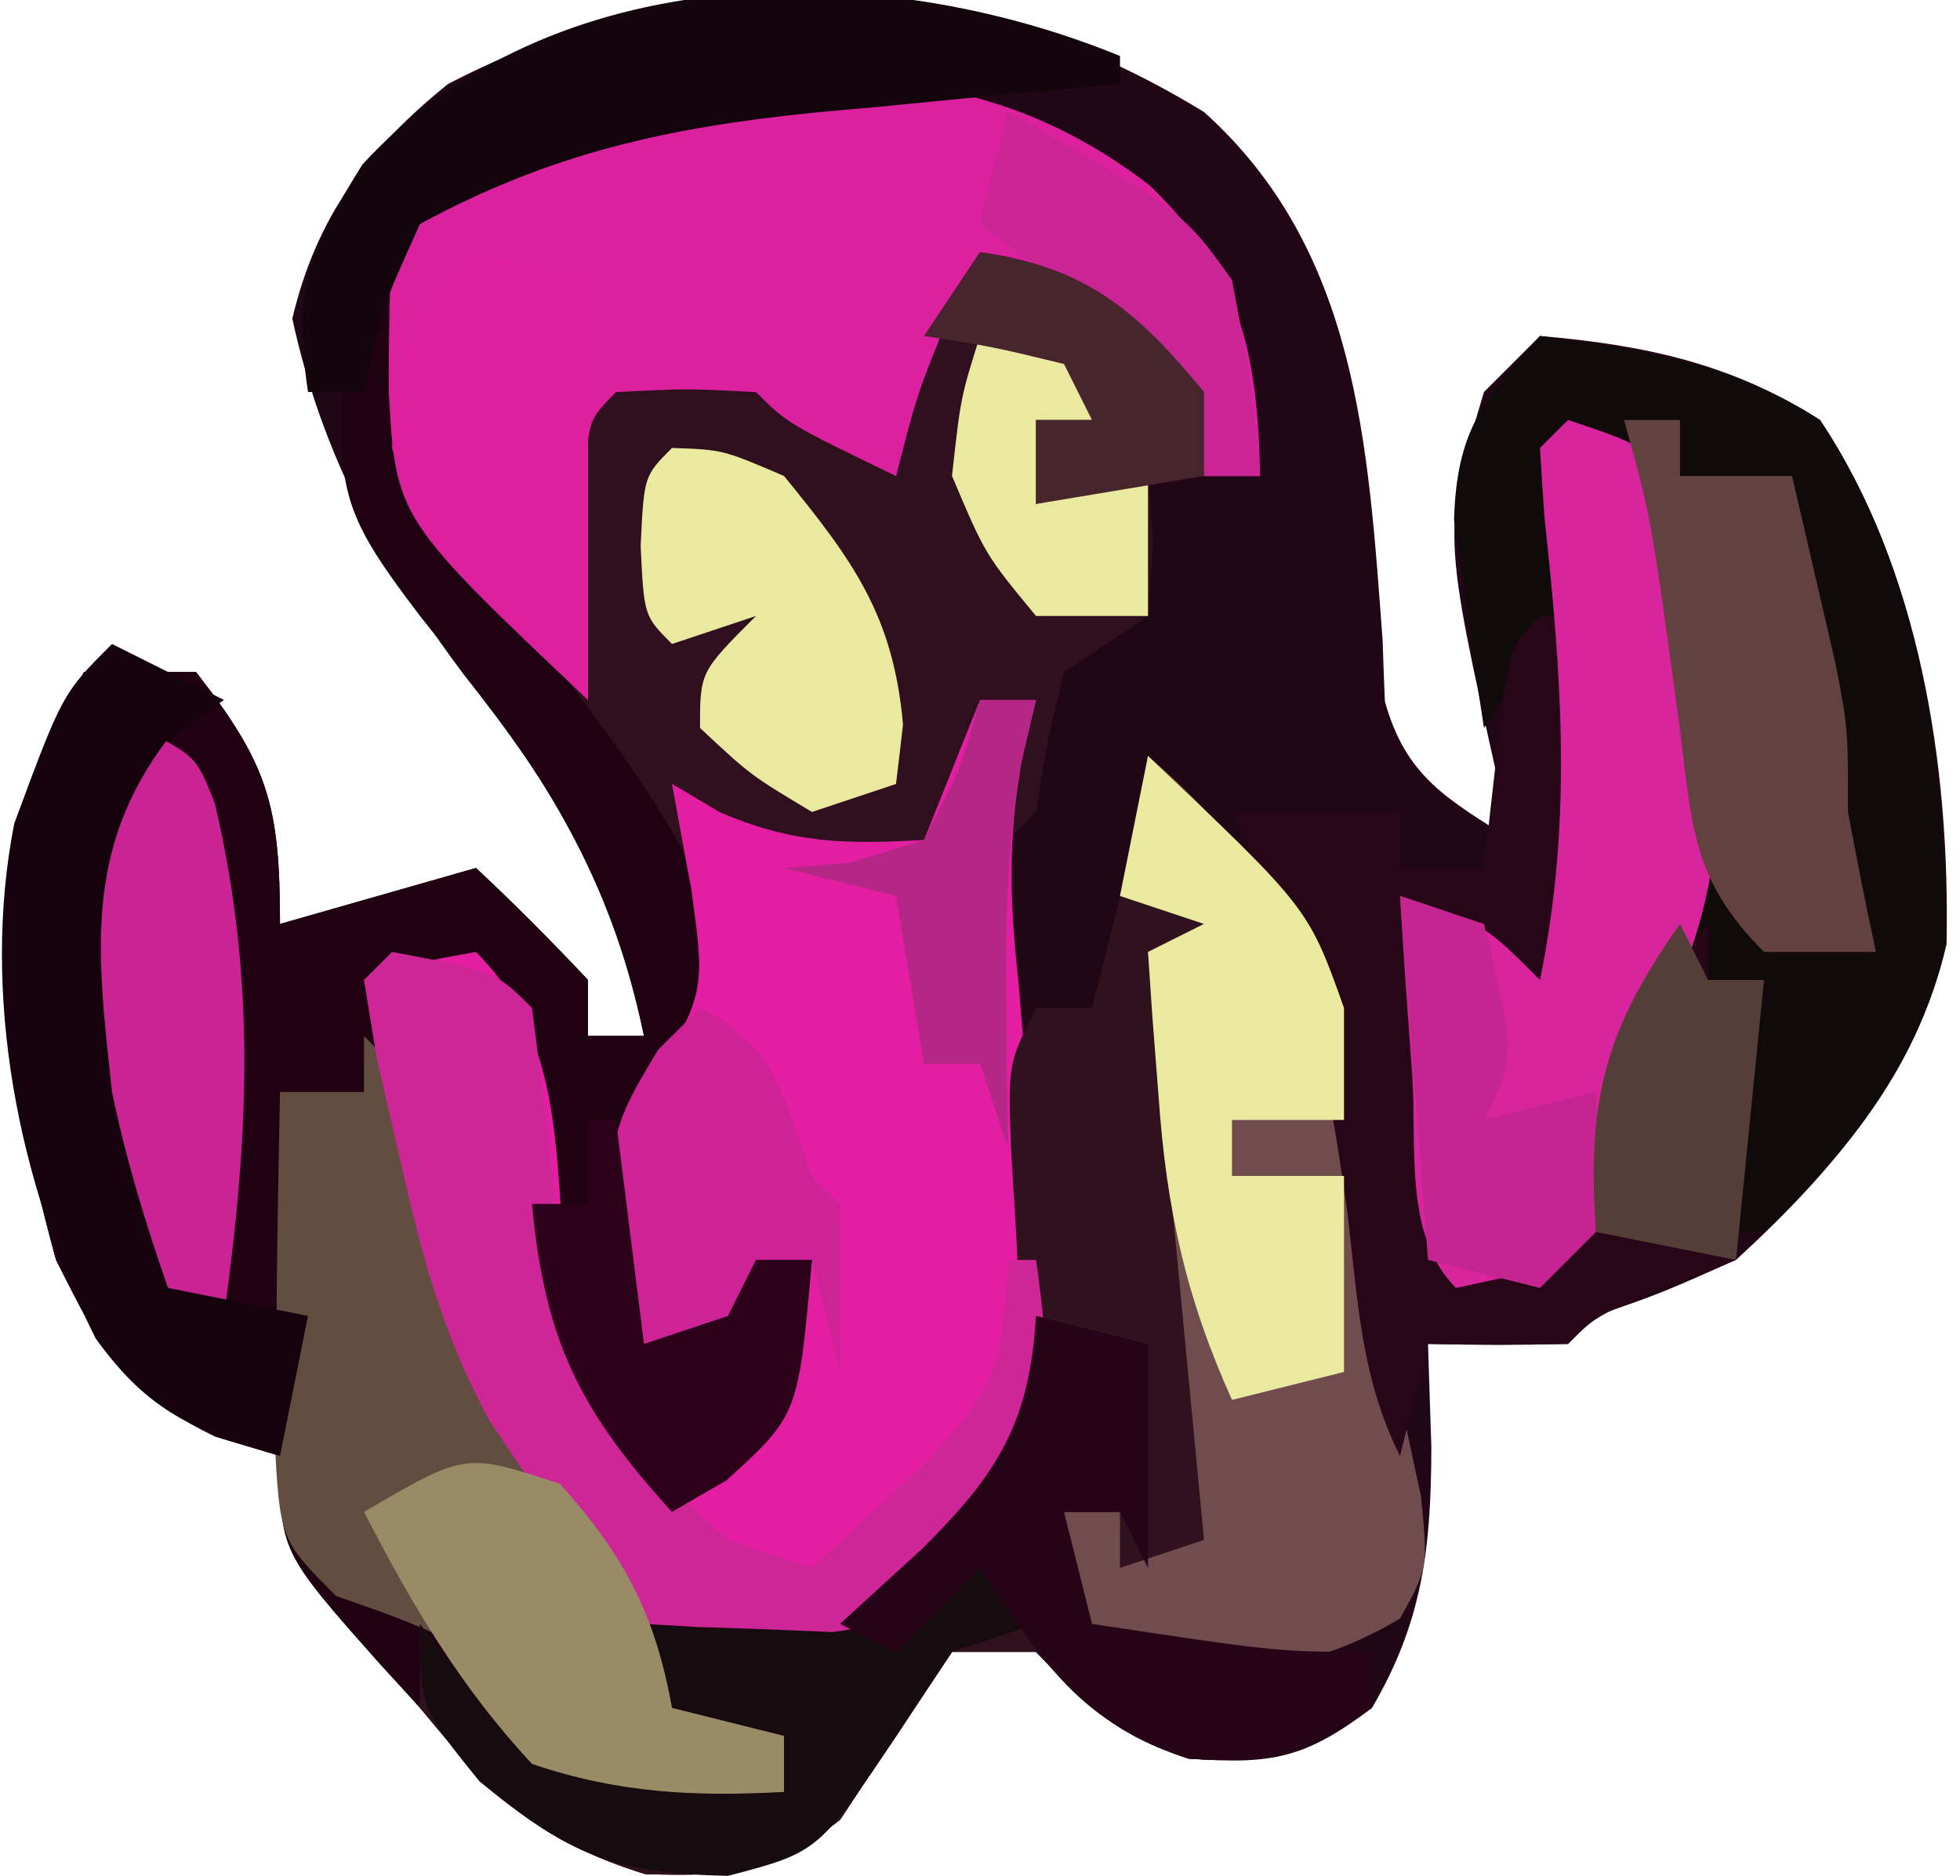
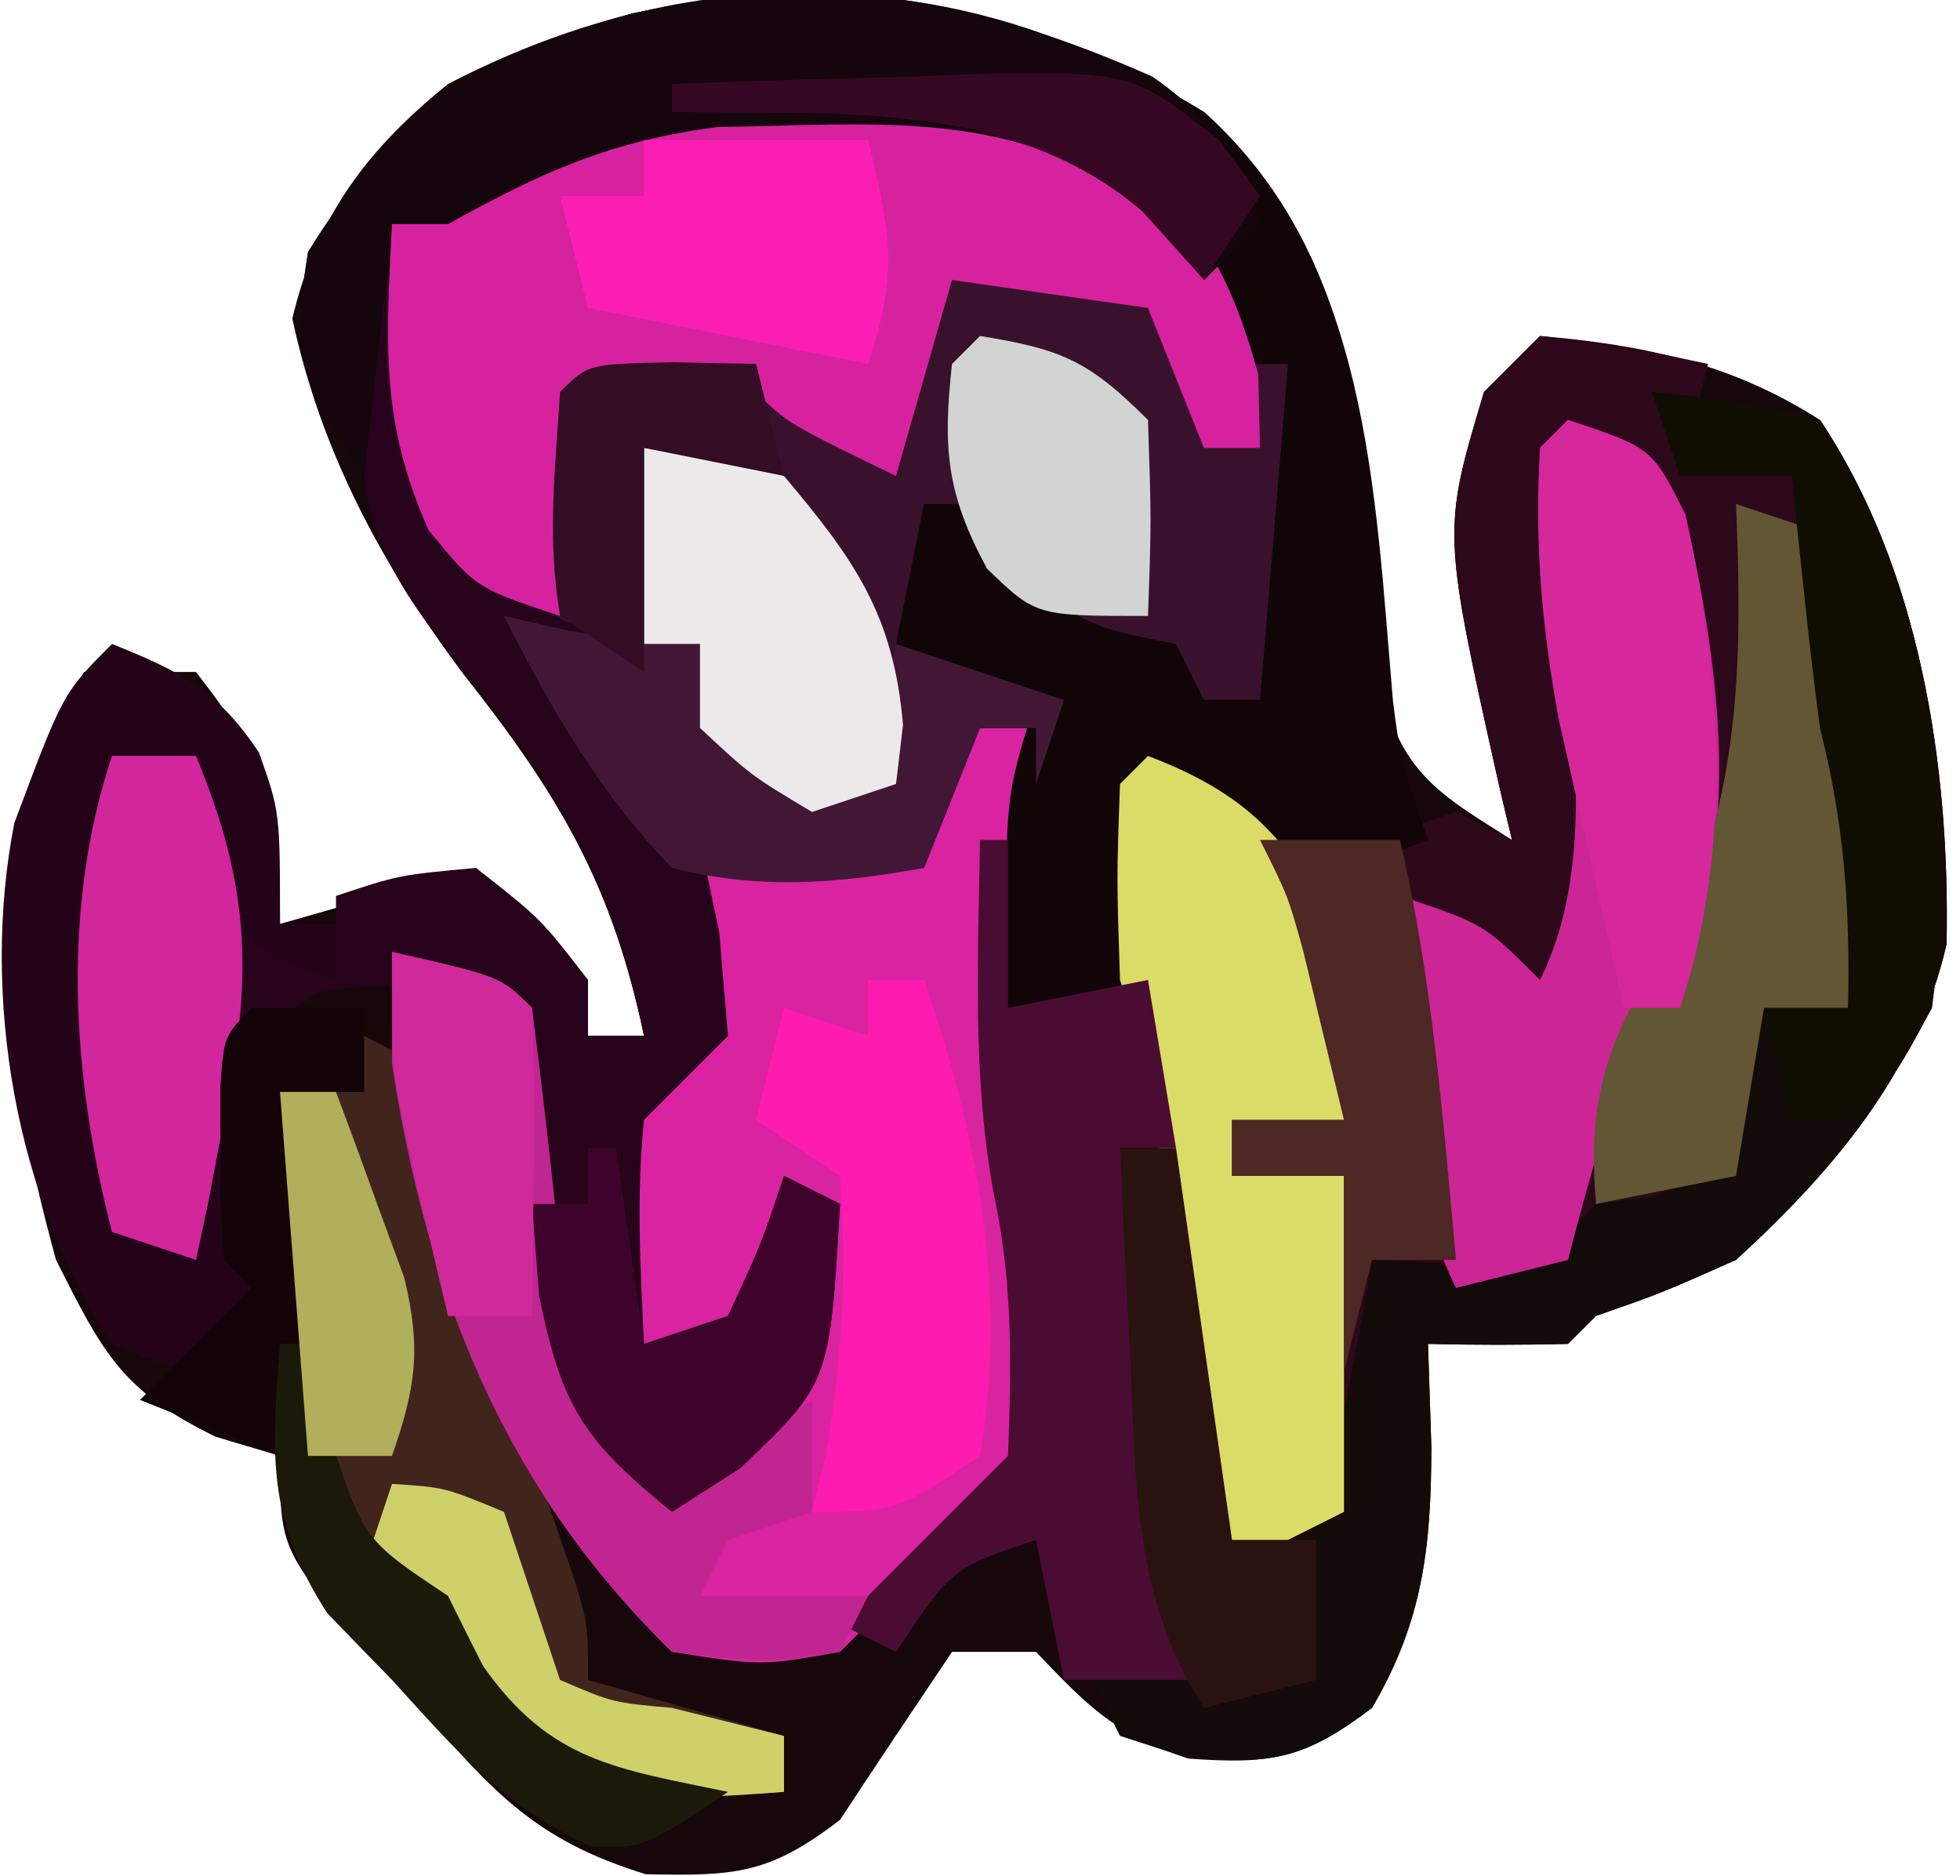
<svg xmlns="http://www.w3.org/2000/svg" width="70" height="67" viewBox="0 0 70 67">
-   <path fill="#210715" d="M43 4c5.49 4.93 5.86 11.89 6.38 18.88.02.71.05 1.43.08 2.17.75 2.7 2.23 3.49 4.54 4.95-.16-.65-.31-1.3-.47-1.98-2.02-9.05-2.02-9.05-.53-14.02l2-2c3.71.32 6.85.98 10 3 3.56 5.34 4.65 12.33 4.52 18.72C68.48 38.31 65.41 41.88 62 45c-2.68 1.19-2.68 1.19-5 2l-1 1c-1.67.04-3.33.04-5 0l.12 3.69c-.01 3.54-.29 6.19-2.12 9.31-2.39 1.81-3.57 2.03-6.56 1.81-2.63-.87-3.57-1.85-5.44-3.81h-3c-1.34 1.99-2.68 3.99-4 6-2.53 1.94-3.73 2.01-6.94 1.94-3.89-1.2-5.4-2.87-8.06-5.94-.23-.26-.23-.26-1.42-1.56C10 55.41 10 55.41 10 52c-.76-.23-1.53-.45-2.31-.69-3.36-1.64-4.02-3-5.69-6.31-2.12-7.75-2.68-13.78 1-21h4c2.57 3.3 3 4.73 3 9l7-2c1.38 1.29 2.71 2.63 4 4v2h2c-1.13-5.41-3.06-8.64-6.47-12.95-2.9-3.88-5.07-7.92-6.09-12.67C11.31 7.71 13.13 5.32 16 3c9.06-4.7 18.36-4.28 27 1" />
-   <path fill="#30101e" d="M41.063 6.625c3.22 3.12 3.85 5.87 3.94 10.38h-4c.06.78.12 1.56.18 2.37l-.18 2.63-3 2c-.63 2.56-.63 2.56-1 5-.33.32-.66.66-1 1 .07 1.55.2 3.11.36 4.66.04.48.04.48.25 2.9.17 2.02.37 4.04.6 6.05.54 7.22.54 7.22-1.66 10.63-2.81 2.91-4.72 4.54-8.68 5.57-3.96-1.12-5.71-3.5-7.87-6.81-.51-.76-1.02-1.51-1.54-2.29-1.69-3.15-2.41-6.04-3.15-9.53l-.76-3.52c-.18-.88-.37-1.76-.55-2.66 1.87-.63 1.87-.63 4-1 3.22 3.22 2.77 7.43 3.24 11.83.85 3.57 1.96 4.87 4.76 7.17 2.15-2.63 3.4-4.65 4-8h-2l-2 4-3-1c-.38-7.53-.38-7.53 1.62-10.07 1.38-1.93 1.38-1.93 1-5.12-1.42-4.19-4.15-7.35-6.97-10.7-3.79-4.85-3.85-8.11-3.65-14.11 8.61-4.6 18.42-8.06 27.06-1.38" />
-   <path fill="#1f0112" d="M13 10h1c.19 1.11.37 2.23.56 3.38 1.19 4.86 3.82 8.3 6.74 12.3 1.97 2.69 3.6 5.16 4.7 8.32-.66 2.47-1.18 4.18-3 6-.07 1.35-.08 2.71-.06 4.06L23 48c.49-.16.49-.16 3-1l1-2h2c-.49 5.54-.49 5.54-3.06 7.88L24 54c-3.56-3.85-4.62-6.64-5.25-11.81-.15-1.16-.3-2.33-.45-3.52-.1-.88-.2-1.76-.3-2.67l-4-1c1.55 8.77 3.52 16.52 10 23 4.15.68 5.78.14 9.38-2.12 3.17-3.41 2.96-6.61 2.93-11.13-.06-1.22-.13-2.44-.2-3.7C36 38 36 38 37 36h2l1-4 4 1-3 1c.1.63.19 1.25.29 1.9.43 2.82.85 5.65 1.27 8.48.15.98.31 1.96.46 2.98.14.94.28 1.88.42 2.85.13.87.26 1.74.4 2.64C44 55 44 55 43 57l-3-1v-2h-2c.16.66.16.66 1 4 6.63 1 6.63 1 10 1v2c-2.41 1.52-3.68 2.02-6.56 1.81-2.63-.87-3.57-1.85-5.44-3.81h-3c-1.34 1.99-2.68 3.99-4 6-2.53 1.94-3.73 2.01-6.94 1.94-3.89-1.2-5.4-2.87-8.06-5.94-.23-.26-.23-.26-1.42-1.56C10 55.41 10 55.41 10 52c-.76-.23-1.53-.45-2.31-.69-3.36-1.64-4.02-3-5.69-6.31-2.12-7.75-2.68-13.78 1-21h4c2.57 3.3 3 4.73 3 9l7-2c1.38 1.29 2.71 2.63 4 4v2h2c-1.3-6.24-4.06-10.07-8-15-2.63-3.47-3.05-4.38-2.69-8.81.23-1.05.46-2.11.69-3.19" />
-   <path fill="#e31ea2" d="M35 25h2c-.17.72-.35 1.44-.52 2.18-.48 2.83-.42 5.04-.11 7.87.08.95.16 1.89.24 2.87.18 1.96.38 3.93.6 5.89.54 7.04.54 7.04-1.65 10.42-2.82 2.91-4.72 4.55-8.68 5.58-3.96-1.12-5.72-3.5-7.88-6.81-.25-.38-.25-.38-1.54-2.28-1.69-3.15-2.41-6.04-3.15-9.53-.25-1.16-.5-2.33-.76-3.52-.18-.88-.36-1.76-.55-2.67 1.88-.62 1.88-.62 4-1 3.22 3.22 2.78 7.43 3.24 11.84C21.1 49.4 22.21 50.7 25 53c2.15-2.62 3.4-4.64 4-8h-2l-2 4-3-1c-.38-7.52-.38-7.52 1.56-10 1.78-2.47 1.51-3.3 1.13-6.25-.12-.62-.12-.62-.69-3.75.28.16.28.16 1.69 1 2.61 1.13 4.49 1.16 7.31 1z" />
-   <path fill="#110a0b" d="M55 12c3.69.5 6.84.97 10 3 3.61 5.41 4.57 12.32 4.46 18.78C68.6 37.91 66.02 41.13 63 44h-2l2-9c-4 2-4 2-4.91 3.91-.39 1.44-.79 2.87-1.18 4.31C56 45 56 45 53.97 45.81c-.65.06-1.3.12-1.97.19-1.88-1.88-1.39-5.04-1.56-7.56-.09-1.2-.17-2.4-.26-3.63L50 32c3 1 3 1 5 3 .76-4.32 1.16-7.74 0-12-.33.5-.33.5-2 3-.25-1.58-.47-3.16-.69-4.75-.13-.88-.25-1.76-.38-2.67.09-3.14 1-4.3 3.07-6.58" />
-   <path fill="#db219e" d="M41.063 6.625c3.22 3.12 3.85 5.87 3.94 10.38h-2a135 135 0 0 1-3-5c-.66-.67-1.32-1.33-2-2-2 0-2 0-4 1-1.25 3.06-1.25 3.06-2 6-3.88-1.88-3.88-1.88-5-3-2.5-.13-2.5-.13-5 0-1 1-1 1-1.1 3.28.01.92.02 1.83.04 2.78 0 .46 0 .46.02 2.78.01.71.03 1.42.04 2.16-6.86-6.5-6.86-6.5-7.12-11.03-.01-1.99.05-3.98.12-5.97 8.61-4.6 18.42-8.06 27.06-1.38" />
-   <path fill="#2f121d" d="m40 32 4 1-3 1c.1.63.19 1.25.29 1.9.43 2.82.85 5.65 1.27 8.48.15.98.31 1.96.46 2.98.14.94.28 1.88.42 2.85.13.87.26 1.74.4 2.64C44 55 44 55 43 57l-3-1v-2h-2l1 4c6.62 1 6.62 1 10 1v2c-2.41 1.52-3.68 2.02-6.56 1.81-2.63-.87-3.57-1.85-5.44-3.81h-3c-1.34 1.99-2.68 3.99-4 6-2.53 1.94-3.73 2.01-6.94 1.94C19.22 65.76 17.51 64.1 15 61v-3c.47.62.95 1.24 1.44 1.88 3.54 2.93 7.1 3.4 11.56 4.12v-2l-5-1v-3c.52.06.52.06 3.12.38 4.3-.42 5.94-.99 8.79-4.12 2.02-4.2 1.45-8.66 1.2-13.21C36 38 36 38 37 36h2z" />
-   <path fill="#714c4e" d="M41 27c5.92 5.12 7.86 10.39 8.62 18.12.06.84.12 1.68.18 2.55.2 2.33.2 2.33.95 5.77C51 56 51 56 50 57.81c-2.96 1.76-5.59 2.01-9 2.19l-3-2v-4h2v2l3-1-2-21 2-1-3-1z" />
-   <path fill="#634d41" d="M13 37c2.28 2.28 2.29 2.98 2.75 6.06.95 4.79 3.02 8.02 5.91 11.9 1.35 2.05 1.9 3.65 2.34 6.04l4 1v2c-1.46-.06-2.92-.15-4.38-.25-.4-.02-.4-.02-2.46-.14C19 63 19 63 17.87 61.02c-.29-.66-.58-1.33-.87-2.02-2.5-1.12-2.5-1.12-5-2-2-2-2-2-2.2-5.7.02-1.47.04-2.95.08-4.42 0-.38 0-.38.02-2.29.03-1.86.06-3.73.1-5.59h3z" />
-   <path fill="#270717" d="M55 22h1c.25 1.77.47 3.54.69 5.31.13.99.25 1.97.38 2.99C57 33 57 33 55.52 34.86c-.5.37-1 .75-1.52 1.14l-4-4 2 13 4-1c.27-1.07.54-2.14.81-3.25 1.05-3.32 1.94-5.19 4.19-7.75v2h2l-1 10c-.4.15-.4.15-2.44.94C57 47 57 47 56 48c-1.67.04-3.33.04-5 0l-1 4c-1.41-2.82-1.5-5.56-1.88-8.69C47.4 38 46.48 33.73 44 29h6v2h3c.14-1.3.29-2.6.44-3.94.44-3.94.44-3.94 1.56-5.06" />
-   <path fill="#d8249d" d="M56 15c3 1 3 1 4.19 3.38 1.28 5.73 2.13 11.98-.57 17.37-.53.74-1.07 1.48-1.62 2.25-.72 2.32-1.4 4.65-2 7-1.94.56-1.94.56-4 1-1.88-1.88-1.39-5.04-1.56-7.56-.09-1.2-.17-2.4-.26-3.63L50 32c3 1 3 1 5 3 1.16-5.68.78-10.77.16-16.52-.06-.82-.11-1.64-.16-2.48z" />
-   <path fill="#ce2597" d="M14 34c3.69.69 3.69.69 5 2 .27 2.06.52 4.12.75 6.19.86 5.87 1.79 8.9 6.25 12.81l3 1c6.71-6.14 6.71-6.14 7-11h1c.5 3.51.67 6-1.35 9.02-2.78 3-4.77 4.75-8.77 5.79-3.96-1.12-5.72-3.5-7.88-6.81-.51-.75-1.01-1.51-1.54-2.29-1.68-3.12-2.44-6-3.21-9.46-.13-.57-.13-.57-.8-3.48-.15-.92-.3-1.83-.45-2.77z" />
-   <path fill="#e9e99f" d="M41 27c5.73 5.43 5.73 5.43 7 9v4h-4v2h4v7l-4 1c-1.65-3.66-2.34-6.81-2.62-10.81-.08-.98-.15-1.95-.23-2.96-.05-.74-.1-1.47-.15-2.23l2-1-3-1z" />
-   <path fill="#13050b" d="M40 2v1c-1.22.11-2.44.22-3.69.33l-4.87.48c-.8.07-1.6.14-2.43.22C23.8 4.56 19.63 5.49 15 8c-1.44 3.19-1.44 3.19-2 6h-2c-.53-3.61-.02-4.97 1.94-8.12C19.69-1.51 31.31-1.56 40 2" />
-   <path fill="#160b0e" d="m35 55 2 1v2l-3 1-1.94 2.94C29.23 66.15 29.23 66.15 26 67c-4.09-.09-5.69-.75-8.88-3.38C15 61 15 61 15 58c.47.62.95 1.24 1.44 1.88 3.54 2.93 7.1 3.4 11.56 4.12v-2l-5-1v-3c.61.03 1.23.07 1.86.11.41.01.41.01 2.45.08.8.03 1.6.07 2.43.1 2.74-.35 3.55-1.18 5.26-3.29" />
-   <path fill="#644141" d="M58 15h2v2h4c.34 1.44.67 2.87 1 4.31.19.8.37 1.6.56 2.43C66 26 66 26 66 29c.31 1.67.64 3.34 1 5h-4c-2.68-2.68-2.56-4.65-3.06-8.38-.98-7.19-.98-7.19-1.94-10.62" />
-   <path fill="#ca2494" d="M5 26c2 1 2 1 2.67 2.68C9.16 35 8.89 40.59 8 47l-3-1c-2.21-5.46-2.7-11.14-2-17z" />
-   <path fill="#16020d" d="m4 23 4 2c-.66.45-1.32.91-2 1.38C2.96 30.37 3.48 34.15 4 39c.51 2.44 1.18 4.64 2 7l5 1-1 5c-3.08-.92-4.67-1.55-6.58-4.19C.65 42.32-.69 35.49.51 29.41 2.23 24.77 2.23 24.77 4 23" />
-   <path fill="#270318" d="m37 47 4 1v8l-1-2h-2l1 4c6.62 1 6.62 1 10 1v2c-2.41 1.52-3.68 2.02-6.56 1.81-3.92-1.3-5.18-3.43-7.44-6.81l-3 3-2-1c.97-.89 1.94-1.77 2.94-2.69C35.6 52.67 36.77 50.86 37 47" />
-   <path fill="#988b66" d="M20 53c2.28 2.54 3.4 4.65 4 8l4 1v2c-3.2.18-5.95.04-9-1-2.54-2.72-4.3-5.7-6-9 3.62-2.12 3.62-2.12 7-1" />
-   <path fill="#e9e99f" d="M24 16c1.81.06 1.81.06 4 1 2.45 3 3.91 4.98 4.25 8.88-.08.7-.16 1.4-.25 2.12l-3 1c-2.19-1.31-2.19-1.31-4-3 0-2 0-2 2-4l-3 1c-1-1-1-1-1.12-3.5C23 17 23 17 24 16" />
-   <path fill="#de209f" d="m17 9 4 1v15c-6.09-6.09-6.09-6.09-7-9 .32-3.35.59-4.59 3-7" />
-   <path fill="#d02297" d="M25 36c2.79 1.39 2.93 3.16 4 6l1 1q.06 3 0 6l-1-4h-2l-2 4-3-1c-.37-7.38-.37-7.38 1.5-10.5.5-.49.99-.99 1.5-1.5" />
-   <path fill="#c52591" d="m50 32 3 1c1.12 4.75 1.12 4.75 0 7l4-1c.12 2.37.12 2.37 0 5l-2 2-4-1z" />
-   <path fill="#2e011b" d="M21 40h1l1 8 3-1 1-2h2c-.49 5.54-.49 5.54-3.06 7.88-.32.18-.32.18-1.94 1.12-3.29-3.61-4.55-6.13-5-11h2z" />
-   <path fill="#cb2595" d="M36 4c6.25 3.55 6.25 3.55 8 6 .69 3.69.69 3.69 1 7h-2c-.43-.74-.87-1.48-1.31-2.25C39.83 11.73 37.84 10.08 35 8z" />
-   <path fill="#e9e99f" d="M35 12c.66.16.66.16 4 1v2h-2v3l4-1v5h-4c-1.81-2.19-1.81-2.19-3-5 .31-2.81.31-2.81 1-5" />
-   <path fill="#553e38" d="m60 33 1 2h2l-1 10-5-1c-.33-4.67.29-7.17 3-11" />
-   <path fill="#48242d" d="M35 9c3.79.54 5.59 2.08 8 5v3l-6 1v-3h2l-1-2c-2.56-.62-2.56-.62-5-1z" />
-   <path fill="#b62687" d="M35 25h2c-.16.71-.33 1.41-.5 2.14-.52 2.96-.6 5.67-.56 8.67.01.98.02 1.95.02 2.96.02.74.03 1.47.04 2.23l-1-3h-2l-1-6-4-1c.78-.06 1.57-.12 2.38-.19.86-.27 1.73-.53 2.62-.81 1.31-2.56 1.31-2.56 2-5" />
+   <path fill="#16070b" d="M43 4c5.49 4.93 5.86 11.89 6.38 18.88.02.71.05 1.43.08 2.17.75 2.7 2.23 3.49 4.54 4.95-.16-.65-.31-1.3-.47-1.98-2.02-9.05-2.02-9.05-.53-14.02l2-2c3.71.32 6.85.98 10 3 3.56 5.34 4.65 12.33 4.52 18.72C68.48 38.31 65.41 41.88 62 45c-2.68 1.19-2.68 1.19-5 2l-1 1c-1.67.04-3.33.04-5 0l.12 3.69c-.01 3.54-.29 6.19-2.12 9.31-2.39 1.81-3.57 2.03-6.56 1.81-2.63-.87-3.57-1.85-5.44-3.81h-3c-1.34 1.99-2.68 3.99-4 6-2.53 1.94-3.73 2.01-6.94 1.94-3.89-1.2-5.4-2.87-8.06-5.94-.23-.26-.23-.26-1.42-1.56C10 55.41 10 55.41 10 52c-.76-.23-1.53-.45-2.31-.69-3.36-1.64-4.02-3-5.69-6.31-2.12-7.75-2.68-13.78 1-21h4c2.57 3.3 3 4.73 3 9l7-2c1.38 1.29 2.71 2.63 4 4v2h2c-1.13-5.41-3.06-8.64-6.47-12.95-2.9-3.88-5.07-7.92-6.09-12.67C11.31 7.71 13.13 5.32 16 3c9.06-4.7 18.36-4.28 27 1" />
+   <path fill="#2d071a" d="M55 12c3.12.38 3.12.38 6 1l-1 4h4c3.71 15.57 3.71 15.57 2 19h-3l-.12 2.81C62 42 62 42 59.19 43.81c-6.5 2.42-6.5 2.42-10.19 1.19-.03.63-.05 1.25-.08 1.9-.05.82-.11 1.63-.17 2.48-.02.4-.02.4-.14 2.46C48 54 48 54 45.95 55.29c-.64.23-1.29.47-1.95.71-2.11-2.11-1.69-6.44-2-9.38-.16-1.54-.33-3.09-.5-4.64-.07-.69-.14-1.38-.22-2.09C41 38 41 38 40 35c-.04-2.33-.04-4.67 0-7 4 0 4 0 6.56 1.06C49 30 49 30 52 29l2 1c-.16-.65-.31-1.3-.47-1.98-2.02-9.05-2.02-9.05-.53-14.02z" />
+   <path fill="#3a112d" d="M39.523 5.246c1.83 1.5 3.22 2.75 4.48 4.75v3h2v12h-4v-2c-.79-.08-1.57-.16-2.38-.25-2.62-.75-2.62-.75-3.94-2.81-.22-.64-.45-1.28-.68-1.94-.33.17-.33.17-2 1-.42 2.07-.42 2.07-.63 4.57-.07.82-.15 1.65-.23 2.5-.04.64-.09 1.28-.14 1.93l-3 1c-2.19-1.31-2.19-1.31-4-3v-2h-3c-4.08-1.93-6.24-3.82-8-8-.24-2.72-.14-5.25 0-8 7.31-4.77 17.36-6.78 25.52-2.75" />
+   <path fill="#da23a0" d="M35 26h2c-.16.56-.32 1.12-.49 1.69-1.26 5.71-.73 11.65.49 17.31.38 3.5.38 3.5 0 7-2.38 2.81-2.38 2.81-5 5l-2 2c-2.81.5-2.81.5-6 0-6.01-5.87-8.73-12.78-10-21v-4c3.88.88 3.88.88 5 2 .46 3.55.84 7.11 1.21 10.68C21 50 21 50 23.07 51.95c.64.34 1.28.69 1.93 1.05 3.94-4.31 3.94-4.31 4.25-7.81-.08-.72-.16-1.45-.25-2.19-.25.62-.49 1.24-.75 1.88-1.46 2.47-2.63 3.07-5.25 4.12-1-1-1-1-1.25-4.88.03-3.89.03-3.89 1.75-5.68.49-.48.99-.95 1.5-1.44.19-3.69.19-3.69 0-7h8z" />
+   <path fill="#26021b" d="M13 10h1c.23.99.23.99 1.37 5.96.96 3.09 2.09 4.75 4.94 6.29 3 .84 4.73.6 7.69-.25l-1 2h-2c1.29 1.38 2.63 2.71 4 4h2l1-5 6 2-1 3v-2h-2c-.33.82-.33.82-2 5-5.75.13-5.75.13-8-1 .11.55.11.55.69 3.31.1 1.22.2 2.44.31 3.69l-3 3c-.28 2.72-.13 5.26 0 8 .49-.16.49-.16 3-1 1.19-2.56 1.19-2.56 2-5l2 1c-.37 6.4-.37 6.4-3.56 9.44-.4.26-.4.26-2.44 1.56-4.15-3.34-4.67-6.06-5.25-11.25-.15-1.26-.3-2.53-.45-3.83L18 36c-2.55-.73-3.95-1.01-6.62-.56-2.8 1.84-2.91 2.55-3.69 5.68C7.46 42.4 7.23 43.68 7 45l-3-1c-1.43-5.54-1.82-11.55 0-17h3c.45 1.13.91 2.27 1.38 3.44C10 34 10 34 12 35v-3c2.25-.75 2.25-.75 5-1 2.31 1.81 2.31 1.81 4 4v2h2c-1.13-5.44-3.1-8.87-6.56-13.2-2.7-3.37-3.69-5.21-3.56-9.49.01-.81.03-1.61.05-2.45.02-.61.05-1.23.07-1.86" />
+   <path fill="#110508" d="M43 4c5.91 5.31 6.1 13.56 6.75 21.05C50 27 50 27 51 30c-1.75.69-1.75.69-4 1-2.12-1.44-2.12-1.44-4-3h-2l-1 8h-4c-.14-7.43-.14-7.43 1-11l-5-2 1-5h2c.45.64.91 1.28 1.38 1.94 1.87 2.38 2.75 2.49 5.62 3.06l1 2h2l1-12h-2c-.23-.38-.23-.38-1.38-2.31C40.89 7.81 39.89 6.66 37 5c-3.46-.4-3.46-.4-7.38-.38-1.28 0-2.57-.01-3.89-.02-3.92.42-6.32 1.5-9.73 3.4h-2l-1 9c-2.2-3.3-2.62-4.17-2-8 3.08-4.97 5.99-6.97 11.61-8.53C30.26-1.04 36.29-.09 43 4" />
+   <path fill="#d7229f" d="M39.488 5.14c3.2 2.52 4.35 4.27 5.45 8.23l.06 2.63h-2l-2-5-7-1-2 7c-3.87-1.88-3.87-1.88-5-3q-3-.06-6 0l-1 8c-3-1-3-1-4.69-3.06-1.74-3.91-1.52-6.69-1.31-10.94 7.36-4.81 17.22-6.65 25.49-2.86" />
+   <path fill="#130a0a" d="M59 14c2.88.31 2.88.31 6 1 3.56 5.34 4.65 12.33 4.52 18.72C68.48 38.31 65.41 41.88 62 45c-2.68 1.19-2.68 1.19-5 2l-1 1c-1.67.04-3.33.04-5 0l.12 3.69c-.01 3.54-.29 6.19-2.12 9.31-2.46 1.86-3.6 2.04-6.69 1.75-.76-.25-1.52-.49-2.31-.75l-1-2h4l-2-3c-.3-2.75-.51-5.43-.62-8.19l-.12-2.27c-.1-1.85-.18-3.69-.26-5.54h2l2 14c.49-.16.49-.16 3-1 .73-2.07.73-2.07 1.19-4.56l.48-2.51c.11-.63.22-1.27.33-1.93l2.88.12C55 45 55 45 57 43c.66-.08 1.32-.16 2-.25.66-.25 1.32-.5 2-.75 1.25-3.06 1.25-3.06 2-6h3c.08-3.57-.13-6.56-1-10-.21-1.58-.4-3.16-.56-4.75-.04-.4-.04-.4-.26-2.42L64 17h-4z" />
+   <path fill="#41251c" d="M13 37c2 1 2 1 2.75 3.19.22.93.45 1.85.69 2.81 1.15 4.49 2.47 8.85 4.01 13.22C21 58 21 58 21 60l7 2v2c-4.12.32-6.37.39-9.94-1.81C16 60 16 60 16 57c-.63-.23-1.27-.46-1.92-.7C12 55 12 55 11.17 52.83c-.14-.85-.28-1.7-.42-2.58-.15-.89-.29-1.78-.45-2.7-.34-2.87-.45-5.66-.3-8.55h3z" />
+   <path fill="#cb2596" d="M56 15c3 1 3 1 4.19 3.38 1.28 5.73 2.13 11.98-.57 17.37-.53.74-1.07 1.48-1.62 2.25-.72 2.32-1.4 4.65-2 7l-4 1c-1.35-2.7-1.34-5.12-1.56-8.12-.09-1.1-.17-2.2-.26-3.33-.06-.84-.12-1.68-.18-2.55 3 1 3 1 5 3 2.44-4.89.76-11.72.12-16.96L55 16z" />
+   <path fill="#dbdb67" d="M41 27c3.84 1.46 5.31 3.28 7 7 .19 3.31.19 3.31 0 6h-4v2h4v12l-4 2c-2.11-2.11-1.69-6.44-2-9.38-.16-1.54-.33-3.09-.5-4.64-.07-.69-.14-1.38-.22-2.09C41 38 41 38 40 35c-.12-3.62-.12-3.62 0-7z" />
+   <path fill="#4a0c32" d="M35 30h1v6l5-1 1 6h-2c.31 2.6.62 5.21.94 7.81.08.74.17 1.48.26 2.24.38 3.12.8 5.96 1.8 8.95h-5l-1-5c-3 1-3 1-5 4l-2-1 6-6c.12-3.2.18-6.17-.5-9.31-.78-4.21-.57-8.42-.5-12.69" />
+   <path fill="#15050c" d="M41.152 2.734c2.18 1.5 2.87 2.84 3.85 5.27l-2 2c-.68-.83-1.36-1.65-2.06-2.5-4.45-3.75-9.76-3.02-15.29-2.97-3.83.49-6.3 1.61-9.65 3.47h-2l-1 9c-2.2-3.3-2.63-4.18-2-8 3.08-4.97 5.99-6.98 11.61-8.53 6.95-1.38 12.07-.61 18.54 2.26" />
+   <path fill="#c12591" d="M14 34c3.88.88 3.88.88 5 2 .46 3.55.84 7.11 1.21 10.68C21 50 21 50 23.07 51.95c.64.34 1.28.69 1.93 1.05l4-3v4l-3 1-1 2h6l-1 2c-2.69.38-2.69.38-6 0-6.01-5.87-8.73-12.78-10-21z" />
+   <path fill="#240319" d="M4 23c2.45.98 3.77 1.65 5.25 3.88C10 29 10 29 10 33h2v2c-1.94-.62-1.94-.62-4-2-.75-3.12-.75-3.12-1-6H4c-.03 1.9-.05 3.79-.06 5.69-.01 1.05-.03 2.11-.04 3.2.09 2.86.31 5.36 1.1 8.11l2 1v-5h1l2 7-2 2c-2-.19-2-.19-4-1C.54 42.81-.69 35.55.51 29.4 2.25 24.75 2.25 24.75 4 23" />
+   <path fill="#625635" d="m62 18 3 1 .18 2.01c.71 7.48.71 7.48 1.44 10.99.38 2 .38 2-.62 4h-3l-1 6-5 1c-.37-4.36.69-6.36 3-10 2.19-5.07 2.22-9.59 2-15" />
+   <path fill="#fd1caf" d="M31 35h2c1.92 5.52 2.99 11.16 2 17-3 2-3 2-6 2 .16-.68.33-1.36.5-2.06.58-3.42.76-6.48.5-9.94l-3-2 1-4 3 1z" />
+   <path fill="#421736" d="M18 22c.77.17 1.53.35 2.32.53 2.89.51 4.86.19 7.68-.53l-1 2h-2c1.29 1.38 2.63 2.71 4 4h2l1-5 6 2-1 3v-2h-2l-2 5c-3.16.57-5.87.78-9 0-2.6-2.69-4.32-5.67-6-9" />
+   <path fill="#d6279d" d="M56 15c3 1 3 1 4.19 3.38 1.29 5.77 1.7 11.95-.19 17.62h-2c-.51-2.21-1.01-4.42-1.5-6.62l-.84-3.73c-.6-3.33-.86-6.28-.66-9.65z" />
+   <path fill="#d1269c" d="M4 27h3c1.99 4.8 2.01 7.94 1 13-.19.97-.37 1.94-.56 2.94-.07.34-.07.34-.44 2.06l-3-1c-1.43-5.54-1.82-11.55 0-17" />
+   <path fill="#100e03" d="M59 14c2.88.31 2.88.31 6 1 3.97 5.96 4.95 13.94 4 21-1.38 2.56-1.38 2.56-3 4h-2l-1-4h3c.08-3.57-.13-6.56-1-10-.21-1.58-.4-3.16-.56-4.75-.09-.8-.17-1.6-.26-2.42L64 17h-4z" />
+   <path fill="#ece9eb" d="M23 16c2.25.12 2.25.12 5 1 2.52 2.99 3.91 4.95 4.25 8.88-.08.7-.16 1.4-.25 2.12l-3 1c-2.19-1.31-2.19-1.31-4-3v-3h-2z" />
+   <path fill="#fc1eb2" d="M23 5h8c.8 3.29 1.1 4.71 0 8l-10-2-1-4h3z" />
+   <path fill="#3e032b" d="M21 41h1l1 7 3-1c1.19-2.56 1.19-2.56 2-5l2 1c-.37 6.4-.37 6.4-3.56 9.44-.4.26-.4.26-2.44 1.56-3.12-2.52-3.95-3.73-4.75-7.75-.08-1.07-.16-2.15-.25-3.25h2z" />
+   <path fill="#4d2825" d="M45 30h5c1.15 4.94 1.54 9.96 2 15h-3l-1 4v-7h-4v-2h4l-.94-3.88c-.08-.35-.08-.35-.52-2.17C46 32 46 32 45 30" />
+   <path fill="#d2d3d3" d="M35 12c2.9.47 3.87.87 6 3 .12 3.62.12 3.62 0 7-4 0-4 0-5.75-1.69-1.45-2.68-1.58-4.3-1.25-7.31z" />
+   <path fill="#ced06a" d="M14 53c1.88.12 1.88.12 4 1 .67 2 1.33 4 2 6 1.88.81 1.88.81 4 1 1.33.33 2.67.67 4 1v2c-4.12.32-6.37.39-9.94-1.81C16 60 16 60 16 57l-3-1z" />
+   <path fill="#2a1211" d="M40 41h2l2 14h3v5l-4 1c-2.47-3.82-2.44-7.85-2.62-12.25l-.12-2.26c-.1-1.83-.18-3.66-.26-5.49" />
+   <path fill="#d0299c" d="M14 34c3.88.88 3.88.88 5 2 .07 1.85.08 3.71.06 5.56-.01 1.01-.02 2.03-.02 3.07-.02.78-.03 1.56-.04 2.37h-3c-.34-1.42-.67-2.83-1-4.25-.19-.79-.37-1.58-.56-2.39C14 38 14 38 14 34" />
+   <path fill="#120409" d="M9 36h4v3h-3c.08.6.17 1.21.25 1.83.11.8.21 1.6.31 2.42.11.79.21 1.58.32 2.39.12 2.37-.18 4.11-.88 6.36-.82-.33-.82-.33-5-2l4-4-1-1c-.13-1.81-.13-1.81-.12-4-.01-.36-.01-.36-.01-2.19C8 37 8 37 9 36" />
+   <path fill="#340c23" d="m24.063 12.938 2.94.06 1 4-5-1v8l-3-2c-.47-2.74-.18-5.19 0-8 1-1 1-1 4.06-1.06" />
+   <path fill="#1b1a0a" d="M10 48h1c.27 1.11.54 2.23.81 3.38C13 55 13 55 16 57c.41.83.82 1.65 1.25 2.5 2.4 3.42 4.76 3.67 8.75 4.5-3 2-3 2-4.88 1.94-3.09-1.37-4.86-3.45-7.12-5.94-.76-.78-1.53-1.57-2.31-2.38-2.17-3.36-2-5.69-1.69-9.62" />
+   <path fill="#360723" d="M24 3c2.75-.11 5.5-.19 8.25-.25.78-.03 1.55-.07 2.36-.1 5.82-.1 5.82-.1 8.94 2.37.48.65.96 1.31 1.45 1.98-.33.5-.33.5-2 3-.72-.8-1.44-1.61-2.19-2.44C36.11 3.53 29.91 4.1 24 4z" />
+   <path fill="#b0af5c" d="M10 39h2c.53 1.41 1.05 2.83 1.56 4.25.29.79.58 1.58.88 2.39.61 2.55.41 3.91-.44 6.36h-3z" />
</svg>
